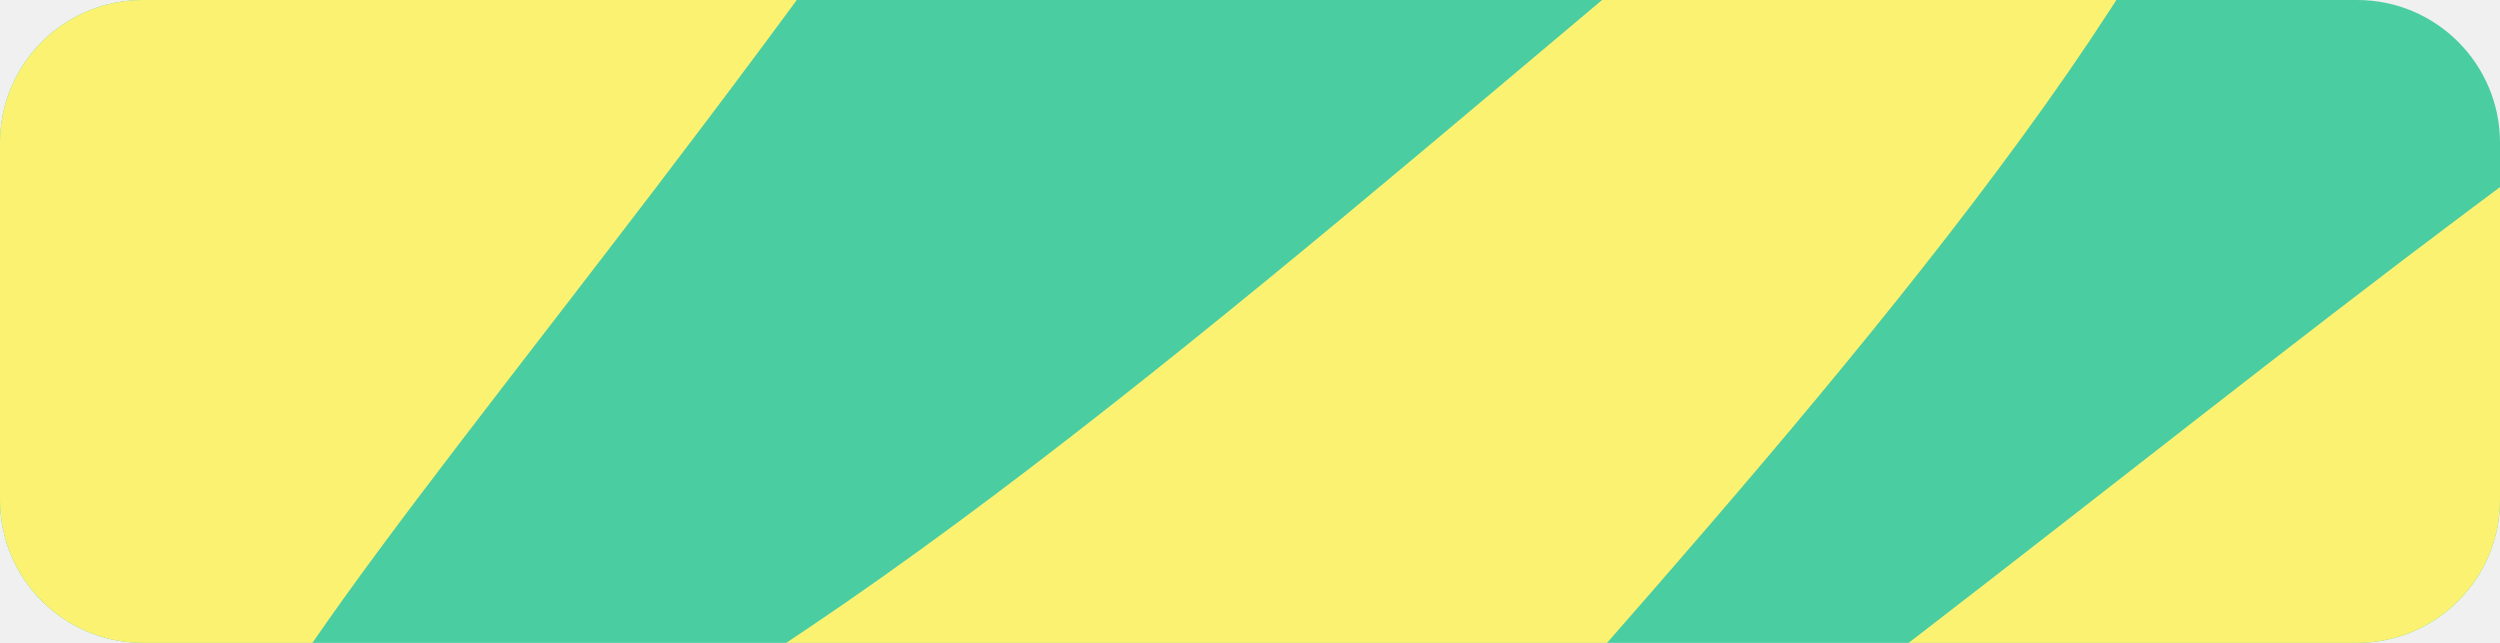
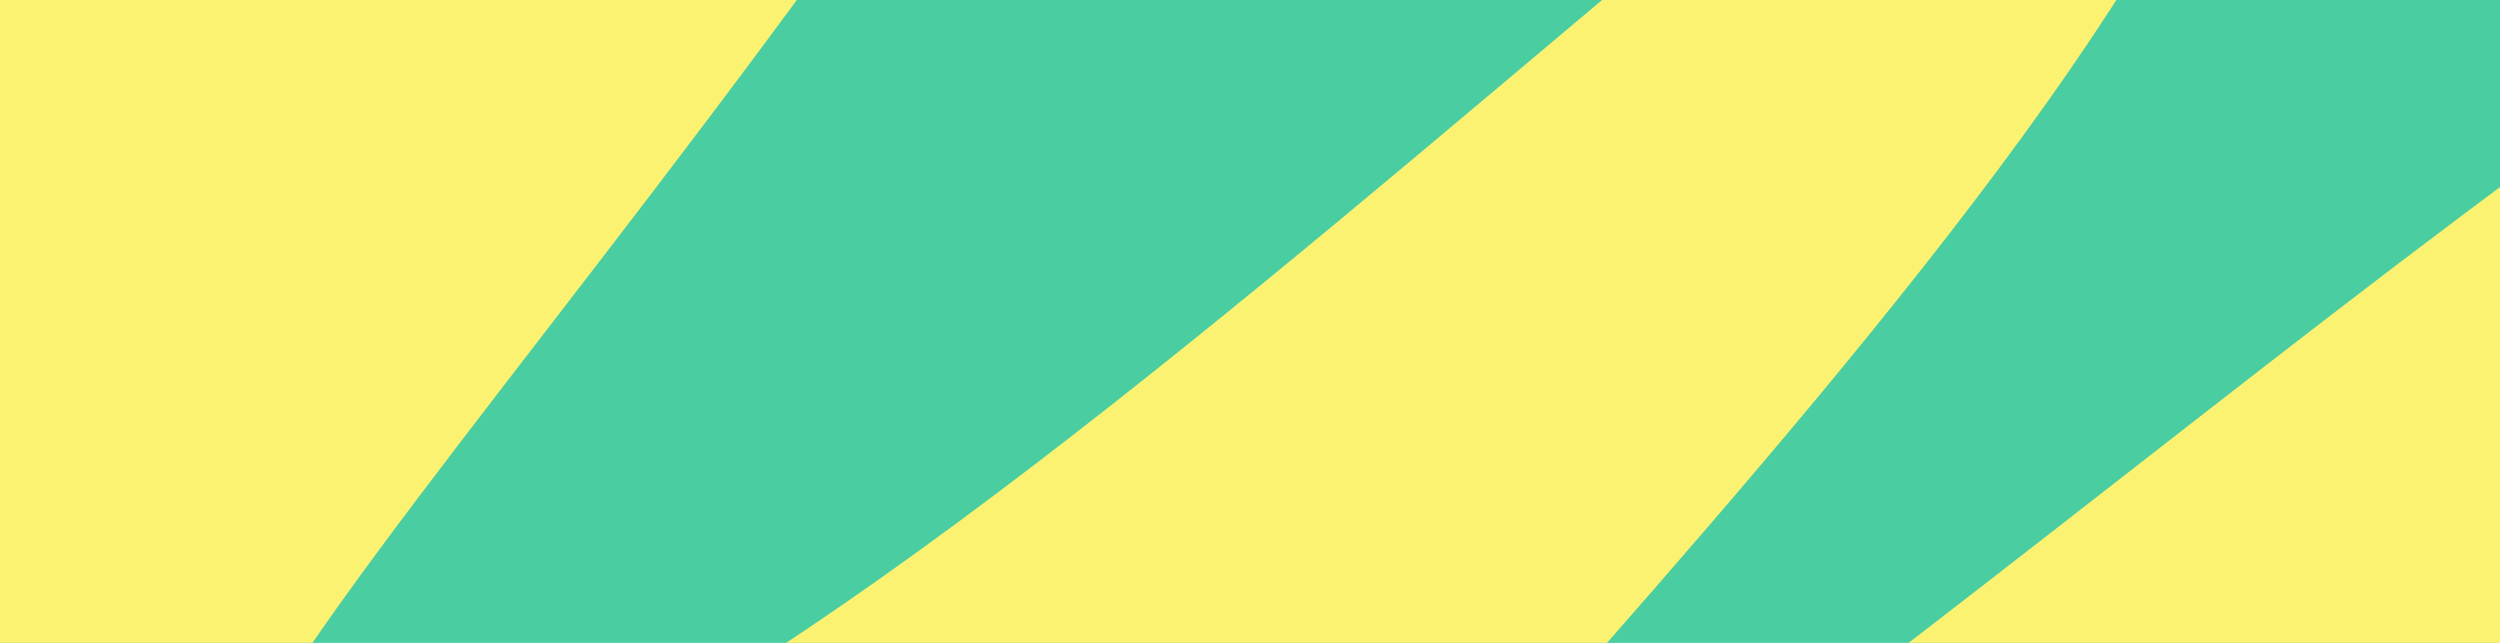
<svg xmlns="http://www.w3.org/2000/svg" xmlns:xlink="http://www.w3.org/1999/xlink" width="280px" height="72px" viewBox="0 0 280 72" version="1.1">
  <defs>
-     <rect id="path-1" x="0" y="0" width="280" height="72" rx="16" />
+     <rect id="path-1" x="0" y="0" width="280" height="72" />
  </defs>
  <g id="Illustration-&amp;-colour-palette-" stroke="none" stroke-width="1" fill="none" fill-rule="evenodd">
    <g id="Desktop-HD-Copy-4" transform="translate(-188, -739)">
      <g id="Illustration-10" transform="translate(188, 739)">
        <mask id="mask-2" fill="white">
          <use xlink:href="#path-1" />
        </mask>
        <use id="Mask" fill="#4BCDA2" xlink:href="#path-1" />
        <path d="M-35,27.847 C117.414,-104.81 173.754,-136.598 134.021,-67.516 C74.421,36.107 -23.219,120.206 51.743,91.673 C126.704,63.139 260.079,-90.043 253.11,-35.979 C246.14,18.085 95.257,150.242 158.944,111.196 C222.632,72.149 347.648,-45.74 339.632,0.064 C334.289,30.6 287.727,82.912 199.948,157 L21.788,151.387 L-31.915,90.922 L-35,27.847 Z" id="Shape-10" fill="#FBF272" mask="url(#mask-2)" />
      </g>
    </g>
  </g>
</svg>
